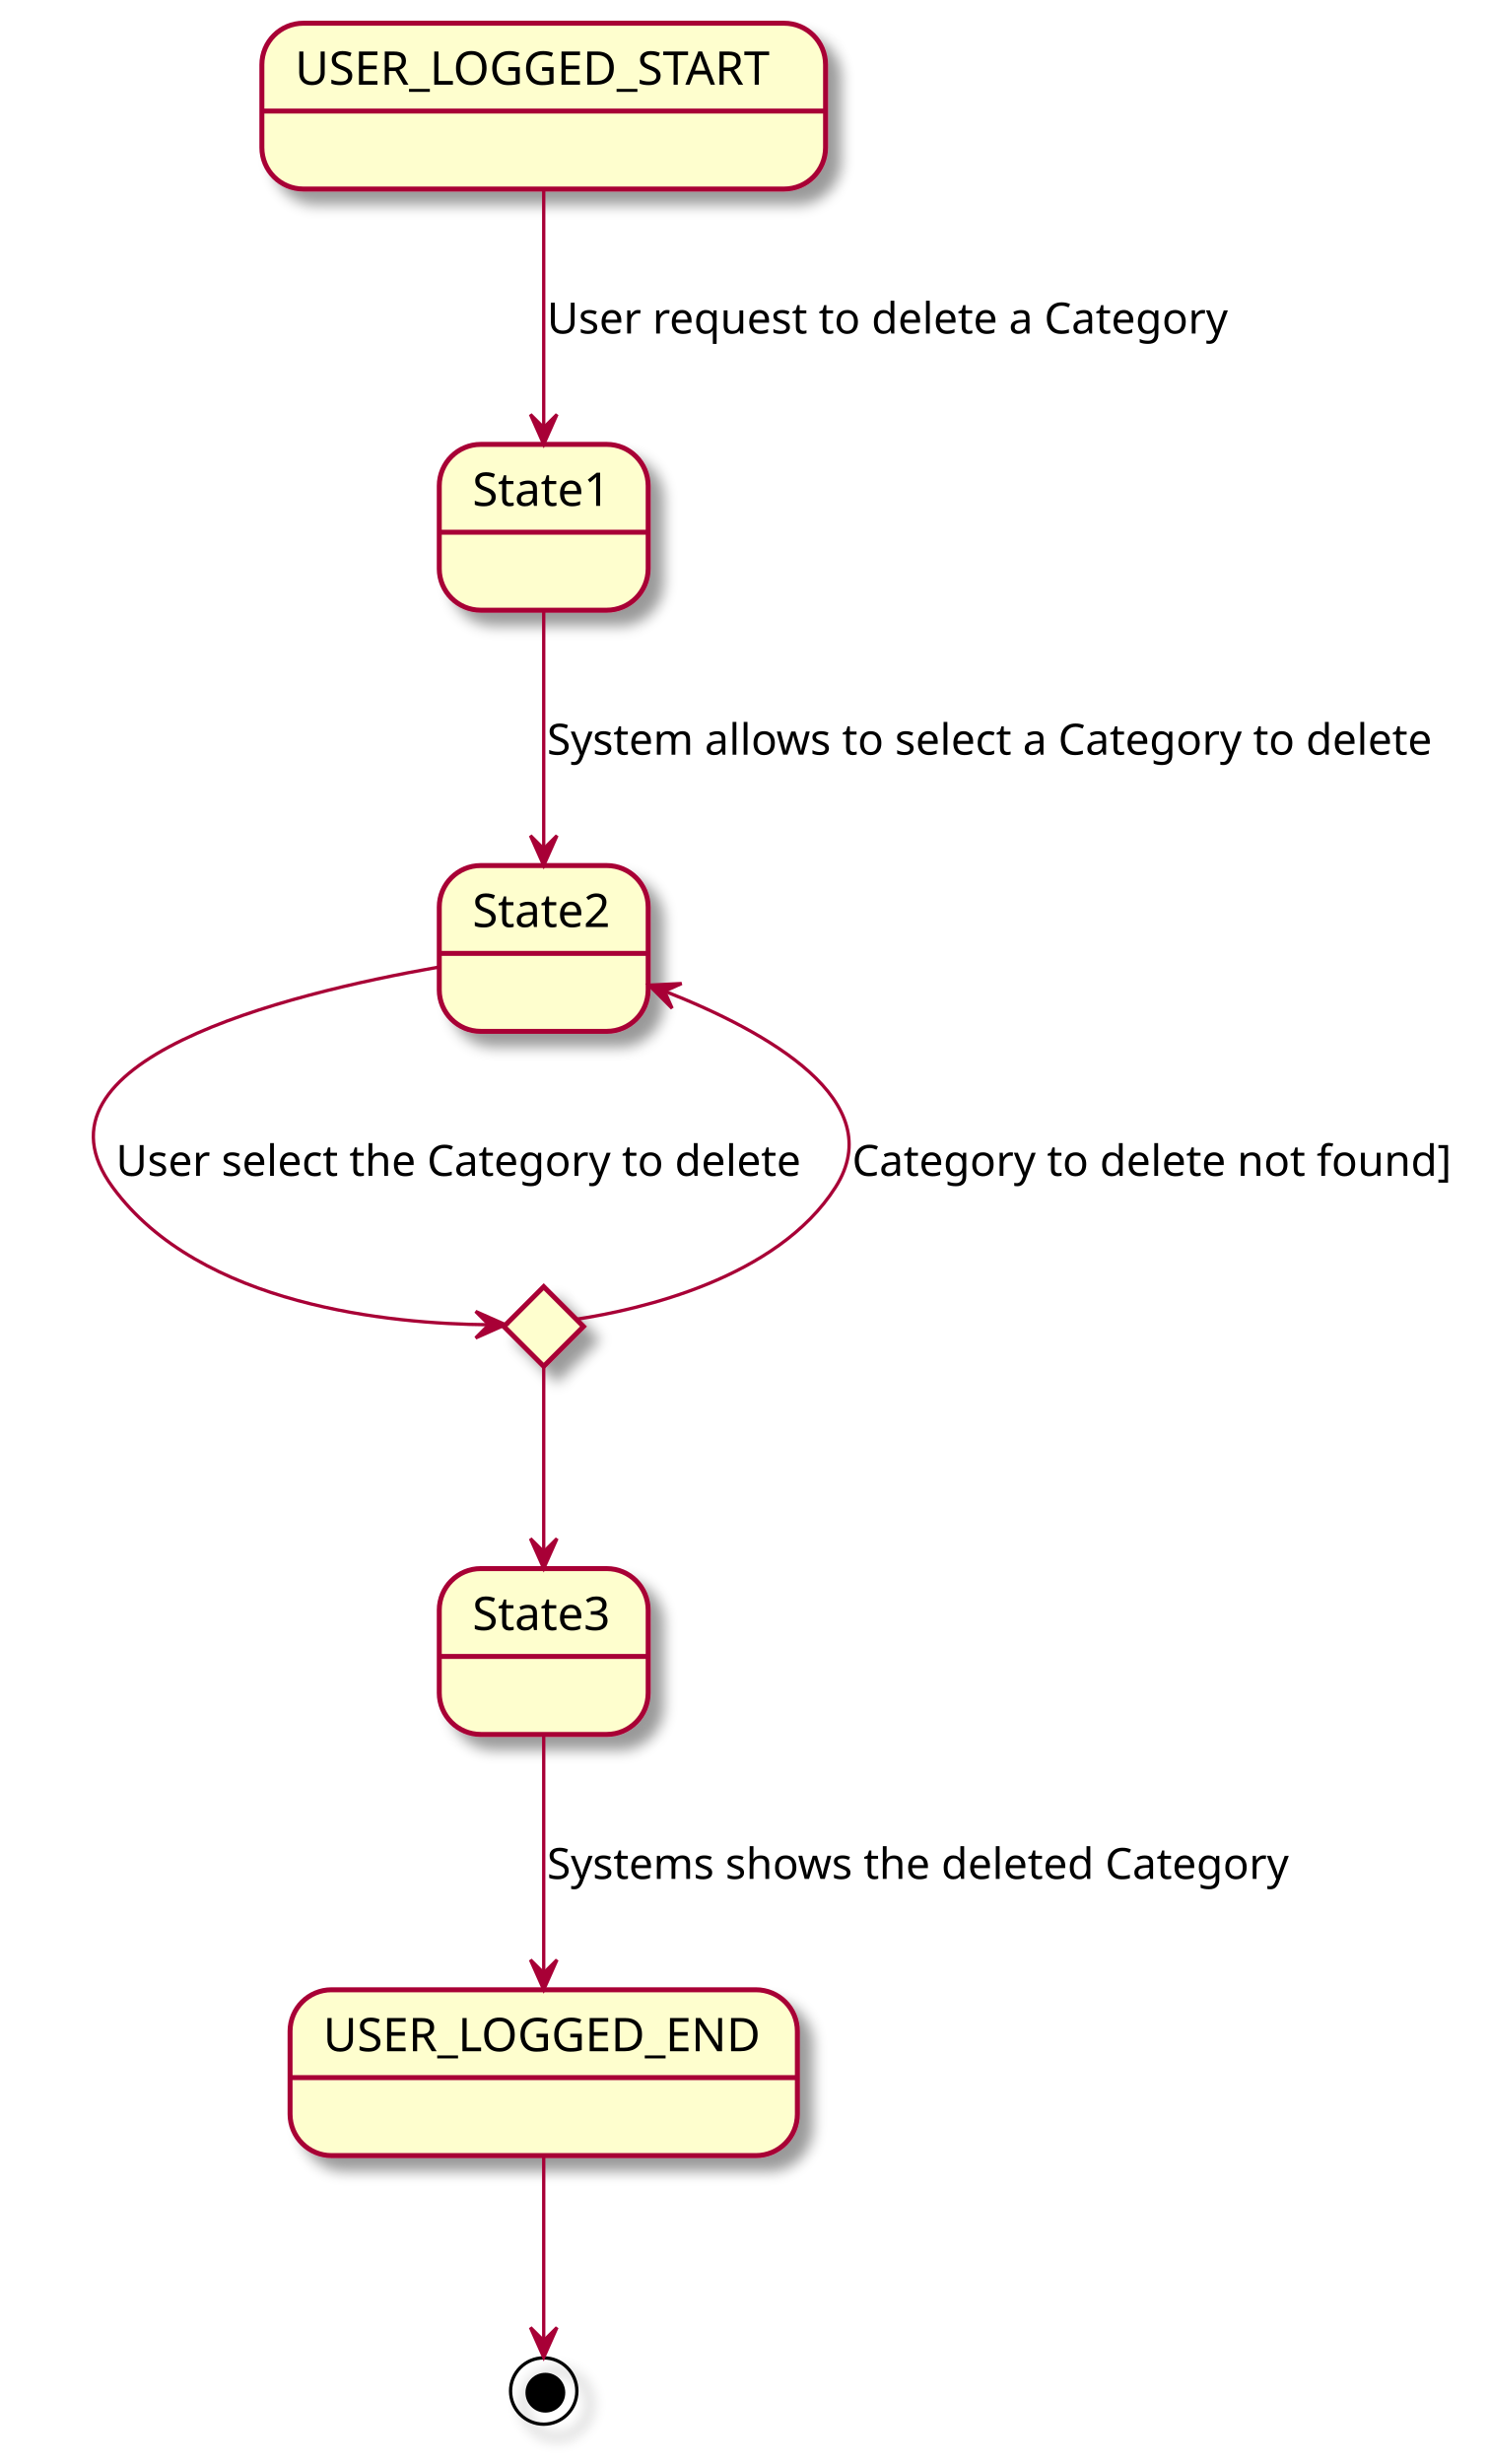
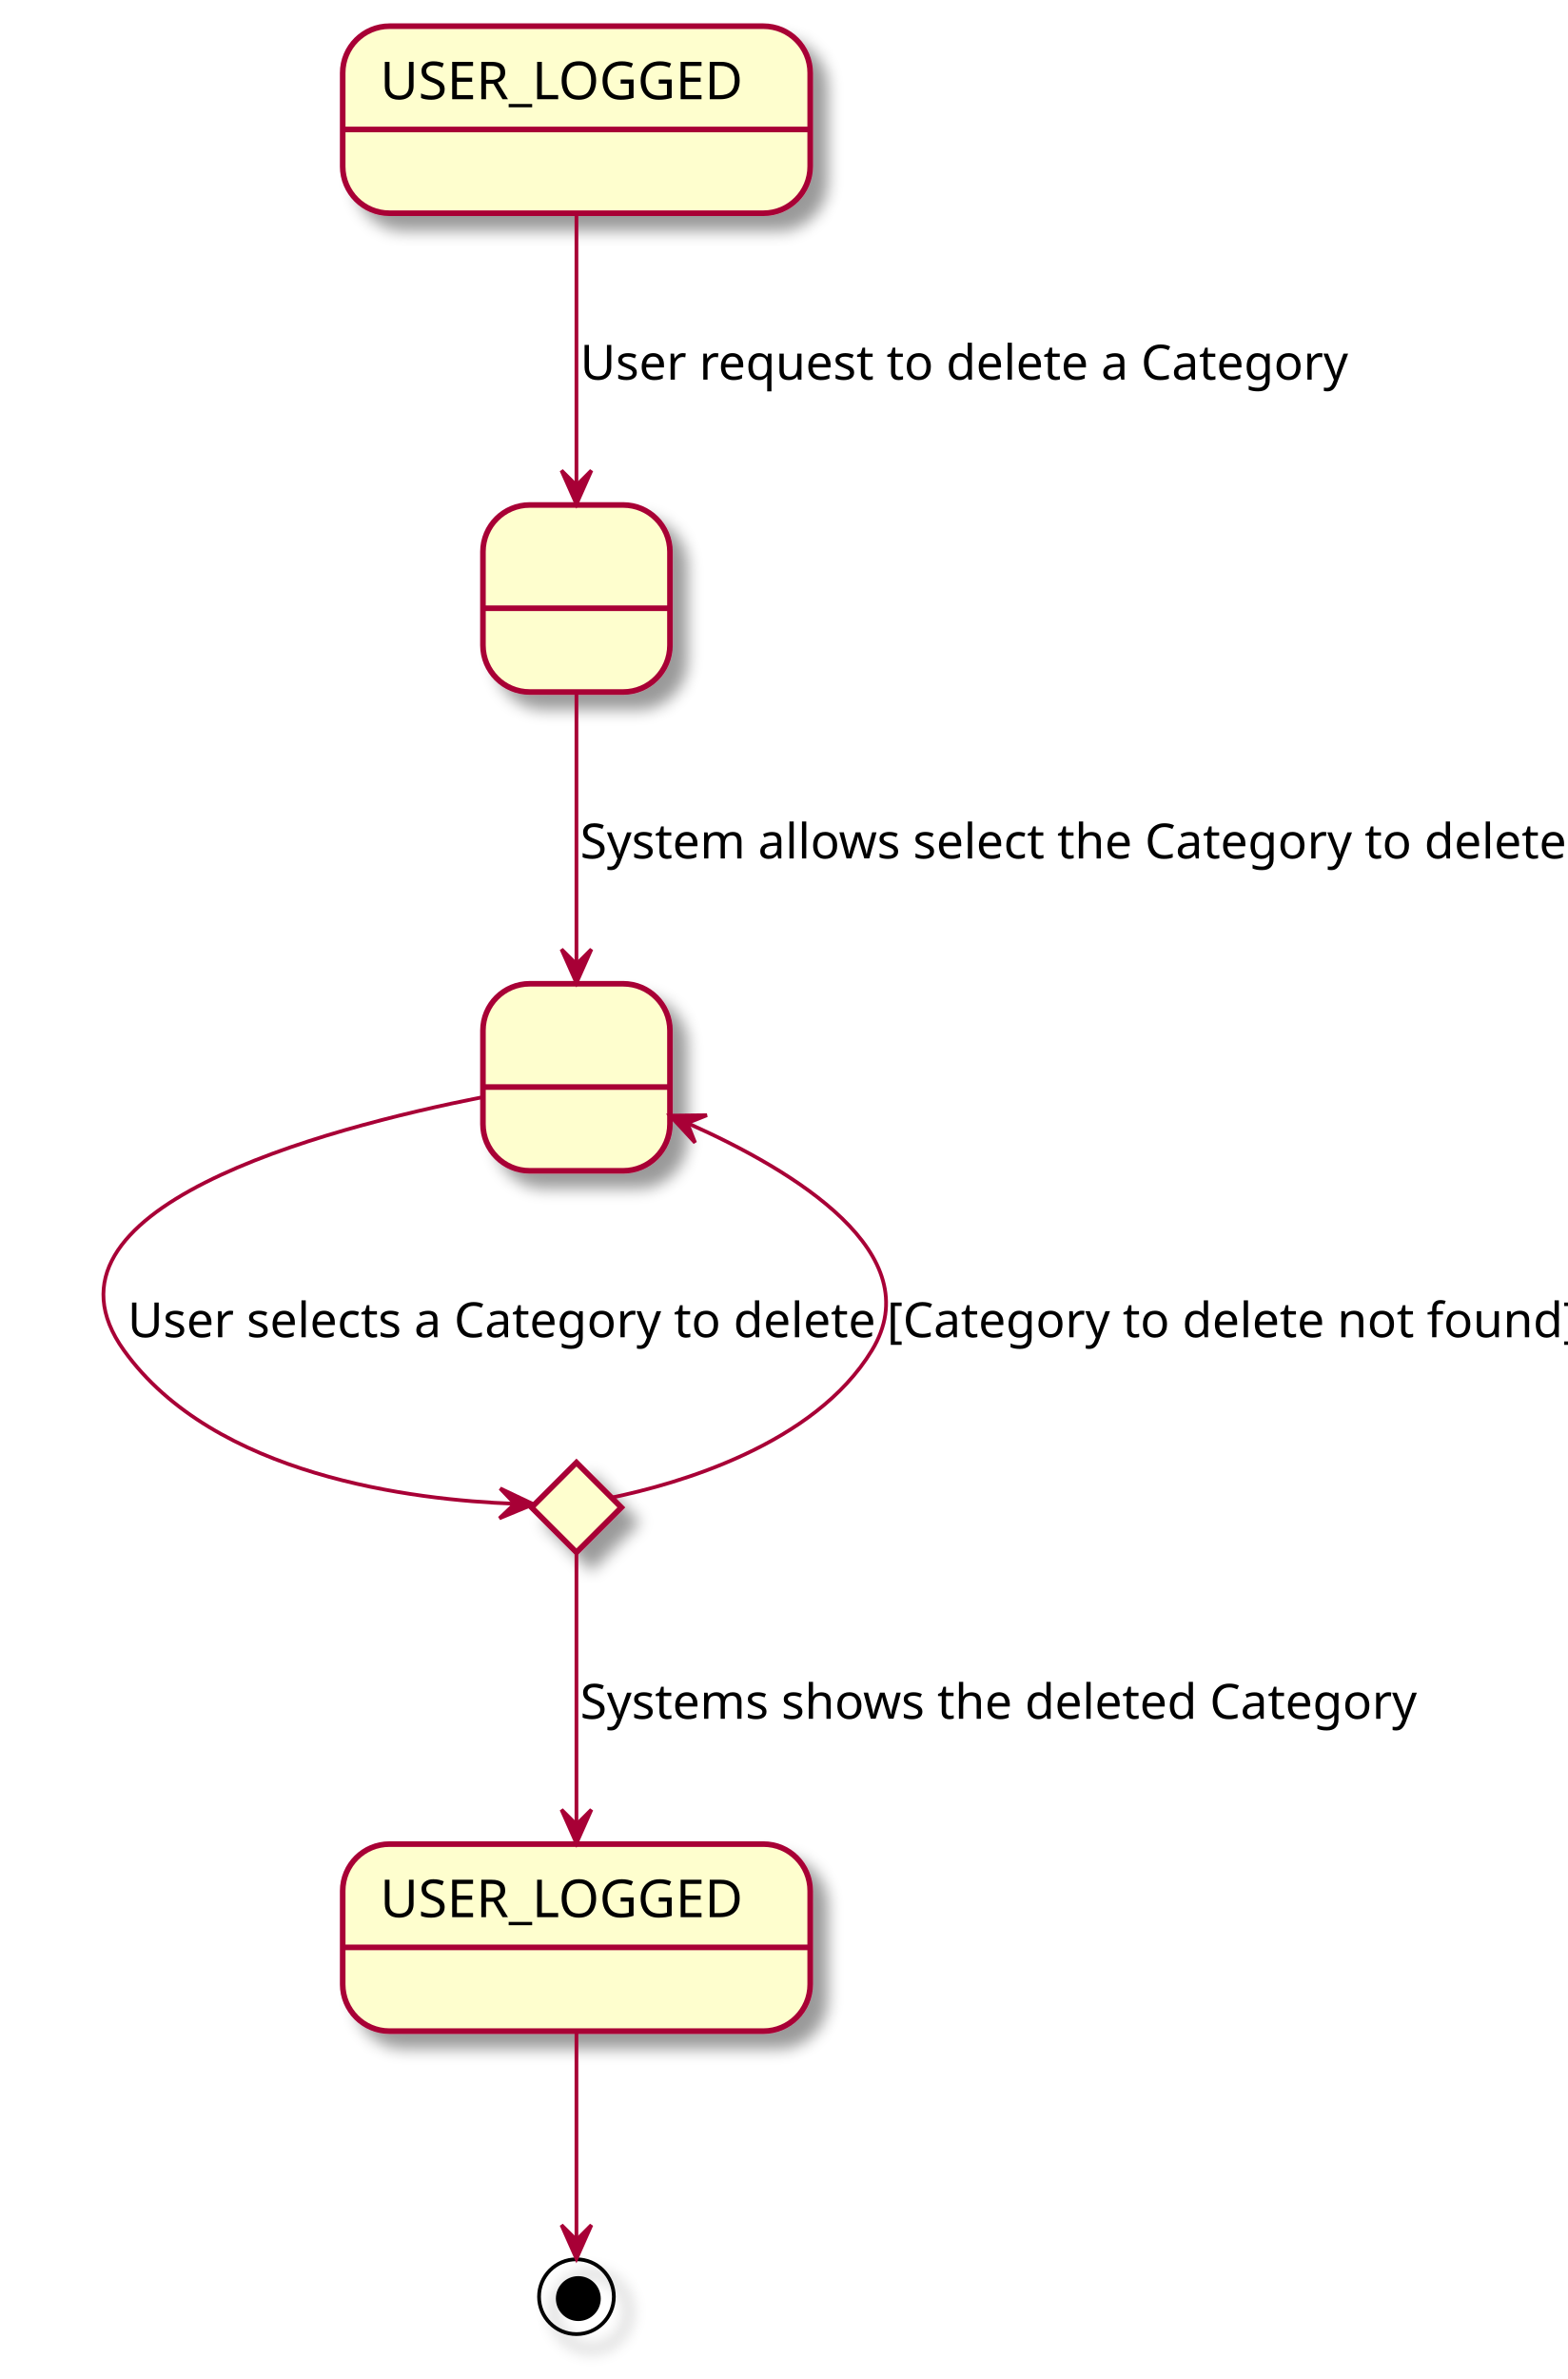
- <svg xmlns="http://www.w3.org/2000/svg" contentScriptType="application/ecmascript" contentStyleType="text/css" height="743px" preserveAspectRatio="none" style="width:449px;height:743px;" version="1.1" viewBox="0 0 449 743" width="449px" zoomAndPan="magnify">
+ <svg xmlns="http://www.w3.org/2000/svg" contentScriptType="application/ecmascript" contentStyleType="text/css" height="636px" preserveAspectRatio="none" style="width:419px;height:636px;background:#FFFFFF;" version="1.1" viewBox="0 0 419 636" width="419px" zoomAndPan="magnify">
  <defs>
-     <filter height="300%" id="f11fuga3waimic" width="300%" x="-1" y="-1">
+     <filter height="300%" id="f1ecwyh81sk4bg" width="300%" x="-1" y="-1">
      <feGaussianBlur result="blurOut" stdDeviation="2.0" />
      <feColorMatrix in="blurOut" result="blurOut2" type="matrix" values="0 0 0 0 0 0 0 0 0 0 0 0 0 0 0 0 0 0 .4 0" />
      <feOffset dx="4.0" dy="4.0" in="blurOut2" result="blurOut3" />
      <feBlend in="SourceGraphic" in2="blurOut3" mode="normal" />
    </filter>
  </defs>
  <g>
-     <g id="USER_LOGGED_START">
-       <rect fill="#FEFECE" filter="url(#f11fuga3waimic)" height="50" rx="12.5" ry="12.5" style="stroke:#A80036;stroke-width:1.5;" width="170" x="78.98" y="7" />
-       <line style="stroke:#A80036;stroke-width:1.5;" x1="78.98" x2="248.98" y1="33.488" y2="33.488" />
-       <text fill="#000000" font-family="sans-serif" font-size="14" lengthAdjust="spacing" textLength="150" x="88.98" y="25.535">USER_LOGGED_START</text>
-     </g>
    <g id="State1">
-       <rect fill="#FEFECE" filter="url(#f11fuga3waimic)" height="50" rx="12.5" ry="12.5" style="stroke:#A80036;stroke-width:1.5;" width="63" x="132.48" y="134" />
-       <line style="stroke:#A80036;stroke-width:1.5;" x1="132.48" x2="195.48" y1="160.488" y2="160.488" />
-       <text fill="#000000" font-family="sans-serif" font-size="14" lengthAdjust="spacing" textLength="43" x="142.48" y="152.535">State1</text>
+       <rect fill="#FEFECE" filter="url(#f1ecwyh81sk4bg)" height="50" rx="12.5" ry="12.5" style="stroke:#A80036;stroke-width:1.5;" width="50" x="129.13" y="135" />
+       <line style="stroke:#A80036;stroke-width:1.5;" x1="129.13" x2="179.13" y1="162.609" y2="162.609" />
+       <text fill="#000000" font-family="sans-serif" font-size="14" lengthAdjust="spacing" textLength="0" x="156.13" y="154.533" />
    </g>
    <g id="State2">
-       <rect fill="#FEFECE" filter="url(#f11fuga3waimic)" height="50" rx="12.5" ry="12.5" style="stroke:#A80036;stroke-width:1.5;" width="63" x="132.48" y="261" />
-       <line style="stroke:#A80036;stroke-width:1.5;" x1="132.48" x2="195.48" y1="287.488" y2="287.488" />
-       <text fill="#000000" font-family="sans-serif" font-size="14" lengthAdjust="spacing" textLength="43" x="142.48" y="279.535">State2</text>
+       <rect fill="#FEFECE" filter="url(#f1ecwyh81sk4bg)" height="50" rx="12.5" ry="12.5" style="stroke:#A80036;stroke-width:1.5;" width="50" x="129.13" y="263" />
+       <line style="stroke:#A80036;stroke-width:1.5;" x1="129.13" x2="179.13" y1="290.609" y2="290.609" />
+       <text fill="#000000" font-family="sans-serif" font-size="14" lengthAdjust="spacing" textLength="0" x="156.13" y="282.533" />
    </g>
-     <polygon fill="#FEFECE" filter="url(#f11fuga3waimic)" points="163.98,388,175.98,400,163.98,412,151.98,400,163.98,388" style="stroke:#A80036;stroke-width:1.5;" />
-     <g id="State3">
-       <rect fill="#FEFECE" filter="url(#f11fuga3waimic)" height="50" rx="12.5" ry="12.5" style="stroke:#A80036;stroke-width:1.5;" width="63" x="132.48" y="473" />
-       <line style="stroke:#A80036;stroke-width:1.5;" x1="132.48" x2="195.48" y1="499.488" y2="499.488" />
-       <text fill="#000000" font-family="sans-serif" font-size="14" lengthAdjust="spacing" textLength="43" x="142.48" y="491.535">State3</text>
+     <g id="USER_LOGGED_START">
+       <rect fill="#FEFECE" filter="url(#f1ecwyh81sk4bg)" height="50" rx="12.5" ry="12.5" style="stroke:#A80036;stroke-width:1.5;" width="125" x="91.63" y="7" />
+       <line style="stroke:#A80036;stroke-width:1.5;" x1="91.63" x2="216.63" y1="34.609" y2="34.609" />
+       <text fill="#000000" font-family="sans-serif" font-size="14" lengthAdjust="spacing" textLength="105" x="101.63" y="26.533">USER_LOGGED</text>
    </g>
    <g id="USER_LOGGED_END">
-       <rect fill="#FEFECE" filter="url(#f11fuga3waimic)" height="50" rx="12.5" ry="12.5" style="stroke:#A80036;stroke-width:1.5;" width="153" x="87.48" y="600" />
-       <line style="stroke:#A80036;stroke-width:1.5;" x1="87.48" x2="240.48" y1="626.488" y2="626.488" />
-       <text fill="#000000" font-family="sans-serif" font-size="14" lengthAdjust="spacing" textLength="133" x="97.48" y="618.535">USER_LOGGED_END</text>
+       <rect fill="#FEFECE" filter="url(#f1ecwyh81sk4bg)" height="50" rx="12.5" ry="12.5" style="stroke:#A80036;stroke-width:1.5;" width="125" x="91.63" y="493" />
+       <line style="stroke:#A80036;stroke-width:1.5;" x1="91.63" x2="216.63" y1="520.609" y2="520.609" />
+       <text fill="#000000" font-family="sans-serif" font-size="14" lengthAdjust="spacing" textLength="105" x="101.63" y="512.533">USER_LOGGED</text>
    </g>
-     <ellipse cx="163.98" cy="721" filter="url(#f11fuga3waimic)" rx="10" ry="10" style="stroke:#000000;stroke-width:1.0;fill:none;" />
-     <ellipse cx="164.48" cy="721.5" fill="#000000" rx="6" ry="6" style="stroke:none;stroke-width:1.0;" />
-     <path d="M163.98,57.1 C163.98,77.59 163.98,107.08 163.98,128.88 " fill="none" id="USER_LOGGED_START-to-State1" style="stroke:#A80036;stroke-width:1.0;" />
-     <polygon fill="#A80036" points="163.98,133.97,167.98,124.97,163.98,128.97,159.98,124.97,163.98,133.97" style="stroke:#A80036;stroke-width:1.0;" />
-     <text fill="#000000" font-family="sans-serif" font-size="13" lengthAdjust="spacing" textLength="209" x="164.98" y="100.568">User request to delete a Category</text>
-     <path d="M163.98,184.1 C163.98,204.59 163.98,234.08 163.98,255.88 " fill="none" id="State1-to-State2" style="stroke:#A80036;stroke-width:1.0;" />
-     <polygon fill="#A80036" points="163.98,260.97,167.98,251.97,163.98,255.97,159.98,251.97,163.98,260.97" style="stroke:#A80036;stroke-width:1.0;" />
-     <text fill="#000000" font-family="sans-serif" font-size="13" lengthAdjust="spacing" textLength="277" x="164.98" y="227.568">System allows to select a Category to delete</text>
-     <path d="M132.27,291.63 C85.4,299.86 6,319.84 33.98,358 C60.34,393.96 118.33,399.2 147.1,399.46 " fill="none" id="State2-to-c" style="stroke:#A80036;stroke-width:1.0;" />
-     <polygon fill="#A80036" points="152.45,399.45,143.45,395.45,147.45,399.45,143.45,403.45,152.45,399.45" style="stroke:#A80036;stroke-width:1.0;" />
-     <text fill="#000000" font-family="sans-serif" font-size="13" lengthAdjust="spacing" textLength="212" x="34.98" y="354.568">User select the Category to delete</text>
-     <path d="M200.65,298.96 C231.64,311.17 268.55,331.99 251.98,358 C234.4,385.57 192.93,394.9 173.87,397.8 " fill="none" id="State2-backto-c" style="stroke:#A80036;stroke-width:1.0;" />
-     <polygon fill="#A80036" points="195.74,297.07,202.7,304.038,200.406,298.868,205.576,296.574,195.74,297.07" style="stroke:#A80036;stroke-width:1.0;" />
-     <text fill="#000000" font-family="sans-serif" font-size="13" lengthAdjust="spacing" textLength="185" x="256.98" y="354.568">Category to delete not found]</text>
-     <path d="M163.98,412.01 C163.98,425.52 163.98,448.94 163.98,467.77 " fill="none" id="c-to-State3" style="stroke:#A80036;stroke-width:1.0;" />
-     <polygon fill="#A80036" points="163.98,472.95,167.98,463.95,163.98,467.95,159.98,463.95,163.98,472.95" style="stroke:#A80036;stroke-width:1.0;" />
-     <path d="M163.98,523.1 C163.98,543.59 163.98,573.08 163.98,594.88 " fill="none" id="State3-to-USER_LOGGED_END" style="stroke:#A80036;stroke-width:1.0;" />
-     <polygon fill="#A80036" points="163.98,599.97,167.98,590.97,163.98,594.97,159.98,590.97,163.98,599.97" style="stroke:#A80036;stroke-width:1.0;" />
-     <text fill="#000000" font-family="sans-serif" font-size="13" lengthAdjust="spacing" textLength="230" x="164.98" y="566.568">Systems shows the deleted Category</text>
-     <path d="M163.98,650.21 C163.98,667.84 163.98,691.13 163.98,705.84 " fill="none" id="USER_LOGGED_END-to-*end" style="stroke:#A80036;stroke-width:1.0;" />
-     <polygon fill="#A80036" points="163.98,710.84,167.98,701.84,163.98,705.84,159.98,701.84,163.98,710.84" style="stroke:#A80036;stroke-width:1.0;" />
+     <polygon fill="#FEFECE" filter="url(#f1ecwyh81sk4bg)" points="154.13,391,166.13,403,154.13,415,142.13,403,154.13,391" style="stroke:#A80036;stroke-width:1.5;" />
+     <ellipse cx="154.13" cy="614" filter="url(#f1ecwyh81sk4bg)" rx="10" ry="10" style="stroke:#000000;stroke-width:1.0;fill:none;" />
+     <ellipse cx="154.63" cy="614.5" fill="#000000" rx="6" ry="6" style="stroke:none;stroke-width:1.0;" />
+     <path d="M154.13,57.29 C154.13,77.95 154.13,107.67 154.13,129.65 " fill="none" id="USER_LOGGED_START-to-State1" style="stroke:#A80036;stroke-width:1.0;" />
+     <polygon fill="#A80036" points="154.13,134.78,158.13,125.78,154.13,129.78,150.13,125.78,154.13,134.78" style="stroke:#A80036;stroke-width:1.0;" />
+     <text fill="#000000" font-family="sans-serif" font-size="13" lengthAdjust="spacing" textLength="195" x="155.13" y="101.495">User request to delete a Category</text>
+     <path d="M154.13,185.29 C154.13,205.95 154.13,235.67 154.13,257.65 " fill="none" id="State1-to-State2" style="stroke:#A80036;stroke-width:1.0;" />
+     <polygon fill="#A80036" points="154.13,262.78,158.13,253.78,154.13,257.78,150.13,253.78,154.13,262.78" style="stroke:#A80036;stroke-width:1.0;" />
+     <text fill="#000000" font-family="sans-serif" font-size="13" lengthAdjust="spacing" textLength="256" x="155.13" y="229.495">System allows select the Category to delete</text>
+     <path d="M129.09,293.3 C86.25,301.76 6,323.16 33.13,361 C57.25,394.63 110.48,401.02 137.58,402.01 " fill="none" id="State2-to-c" style="stroke:#A80036;stroke-width:1.0;" />
+     <polygon fill="#A80036" points="142.63,402.14,133.736,397.91,137.632,402.012,133.53,405.907,142.63,402.14" style="stroke:#A80036;stroke-width:1.0;" />
+     <text fill="#000000" font-family="sans-serif" font-size="13" lengthAdjust="spacing" textLength="194" x="34.13" y="357.495">User selects a Category to delete</text>
+     <path d="M184.02,300.35 C212.49,313.01 248.85,335.14 233.13,361 C217.73,386.35 180.99,396.74 163.59,400.35 " fill="none" id="State2-backto-c" style="stroke:#A80036;stroke-width:1.0;" />
+     <polygon fill="#A80036" points="179.17,298.25,185.848,305.489,183.761,300.232,189.018,298.144,179.17,298.25" style="stroke:#A80036;stroke-width:1.0;" />
+     <text fill="#000000" font-family="sans-serif" font-size="13" lengthAdjust="spacing" textLength="171" x="237.13" y="357.495">[Category to delete not found]</text>
+     <path d="M154.13,415.25 C154.13,431.96 154.13,463.91 154.13,487.57 " fill="none" id="c-to-USER_LOGGED_END" style="stroke:#A80036;stroke-width:1.0;" />
+     <polygon fill="#A80036" points="154.13,492.79,158.13,483.79,154.13,487.79,150.13,483.79,154.13,492.79" style="stroke:#A80036;stroke-width:1.0;" />
+     <text fill="#000000" font-family="sans-serif" font-size="13" lengthAdjust="spacing" textLength="217" x="155.13" y="459.495">Systems shows the deleted Category</text>
+     <path d="M154.13,543.21 C154.13,560.84 154.13,584.13 154.13,598.84 " fill="none" id="USER_LOGGED_END-to-*end" style="stroke:#A80036;stroke-width:1.0;" />
+     <polygon fill="#A80036" points="154.13,603.84,158.13,594.84,154.13,598.84,150.13,594.84,154.13,603.84" style="stroke:#A80036;stroke-width:1.0;" />
  </g>
</svg>
